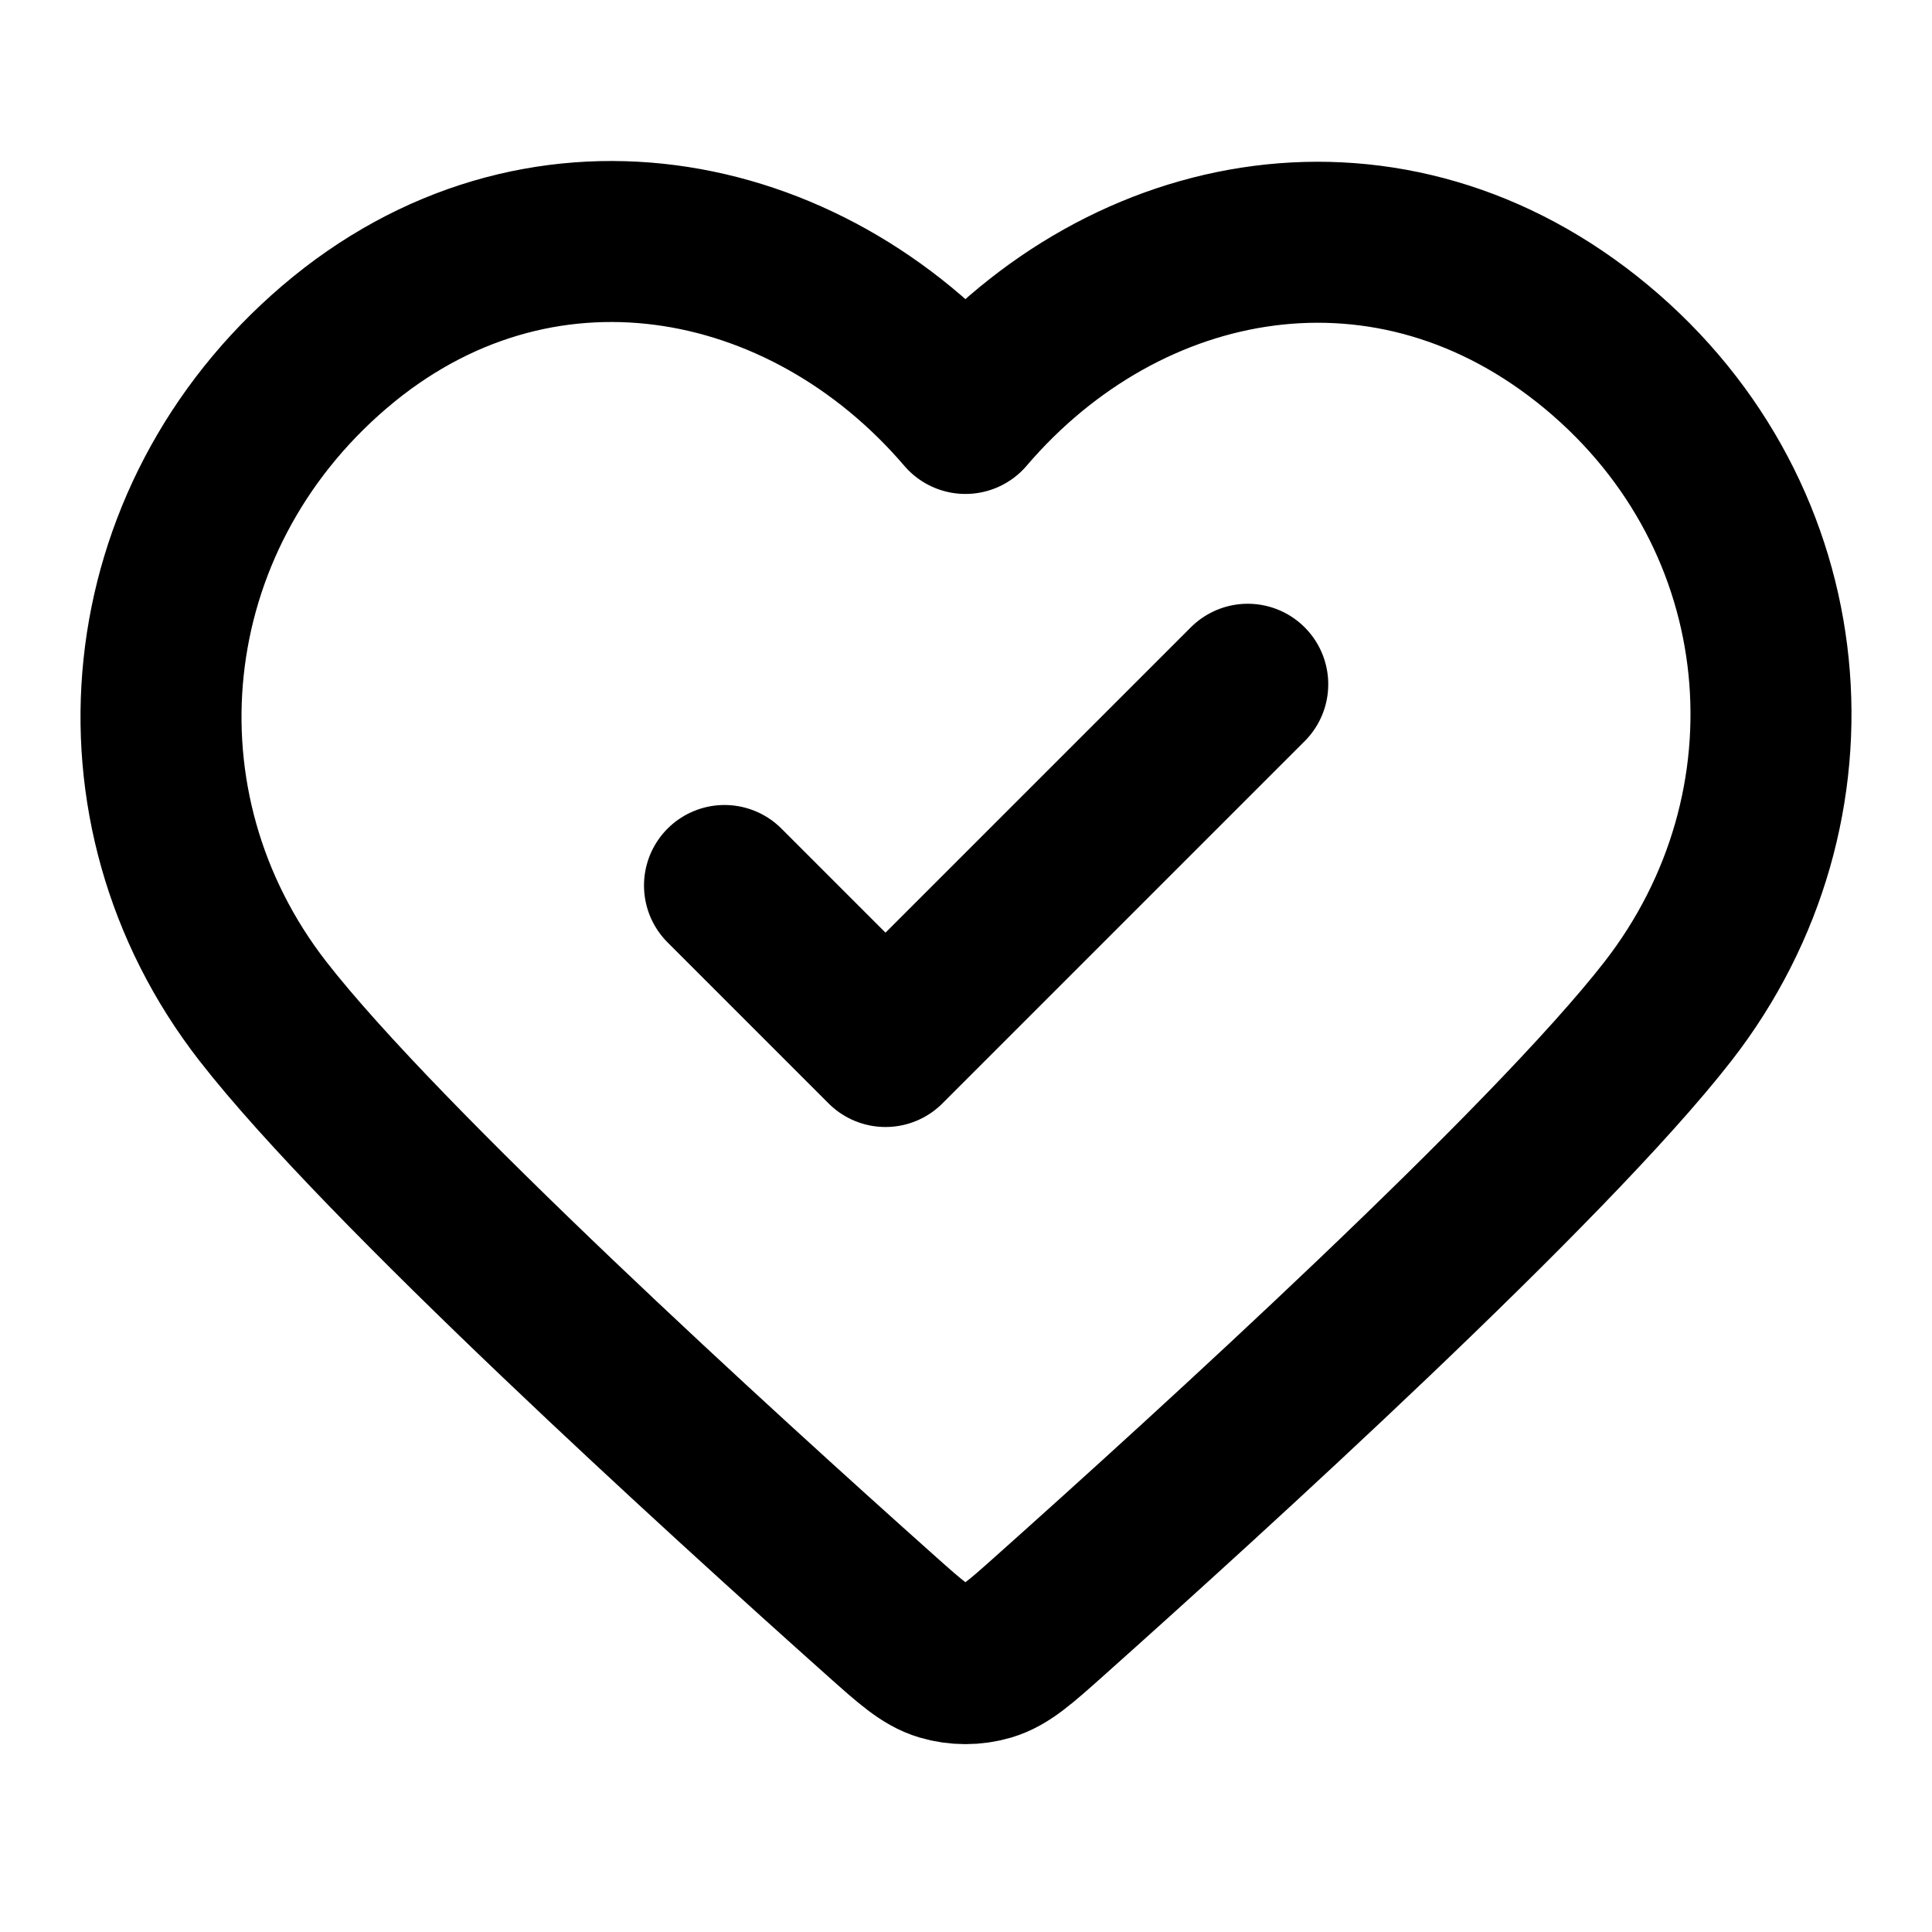
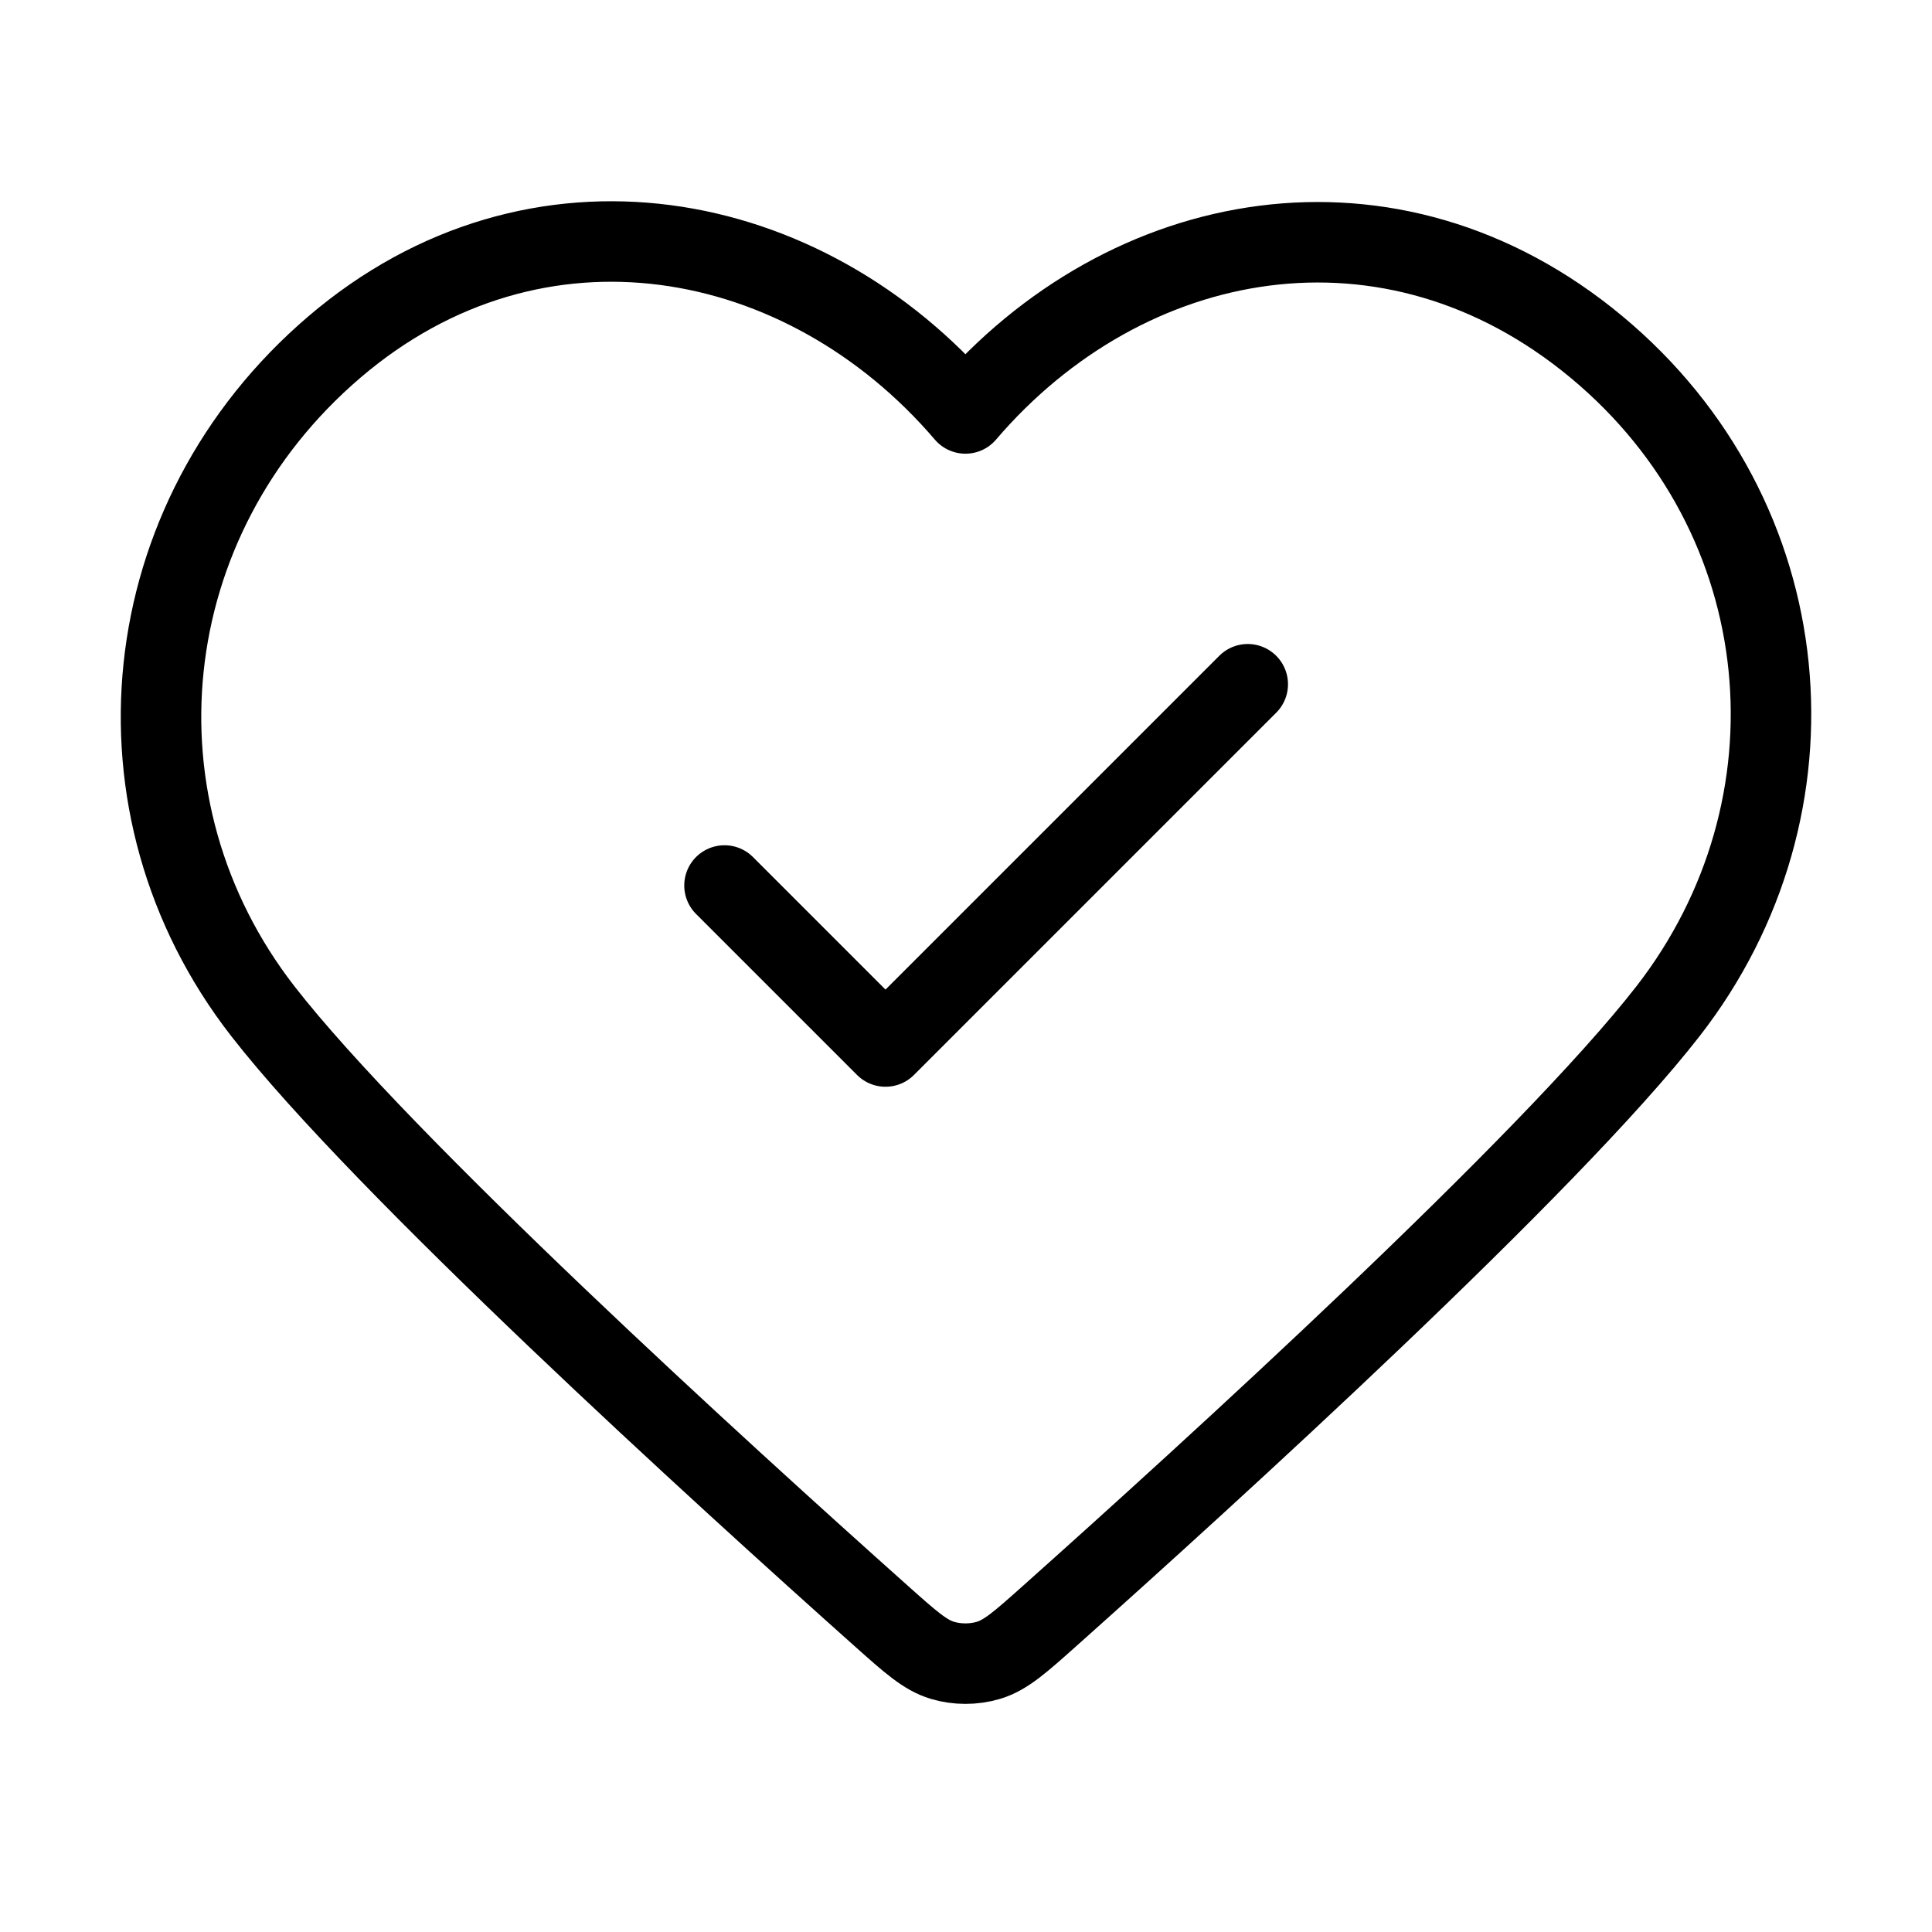
<svg xmlns="http://www.w3.org/2000/svg" width="100%" height="100%" viewBox="0 0 24 24" fill="none">
-   <path d="M9 11L11 13L15.5 8.5M11.993 5.136C9.994 2.798 6.66 2.17 4.155 4.31C1.65 6.45 1.297 10.029 3.264 12.56C4.75 14.472 8.971 18.311 10.948 20.075C11.311 20.399 11.493 20.561 11.706 20.625C11.89 20.68 12.096 20.68 12.28 20.625C12.493 20.561 12.675 20.399 13.038 20.075C15.015 18.311 19.236 14.472 20.722 12.56C22.689 10.029 22.38 6.428 19.832 4.31C17.284 2.192 13.992 2.798 11.993 5.136Z" stroke="currentColor" stroke-width="2" stroke-linecap="round" stroke-linejoin="round" />
+   <path d="M9 11L11 13L15.5 8.5M11.993 5.136C9.994 2.798 6.66 2.17 4.155 4.31C1.65 6.45 1.297 10.029 3.264 12.56C4.75 14.472 8.971 18.311 10.948 20.075C11.311 20.399 11.493 20.561 11.706 20.625C11.89 20.68 12.096 20.68 12.28 20.625C12.493 20.561 12.675 20.399 13.038 20.075C15.015 18.311 19.236 14.472 20.722 12.56C22.689 10.029 22.38 6.428 19.832 4.31C17.284 2.192 13.992 2.798 11.993 5.136Z" stroke="currentColor" stroke-width="1" stroke-linecap="round" stroke-linejoin="round" />
</svg>
